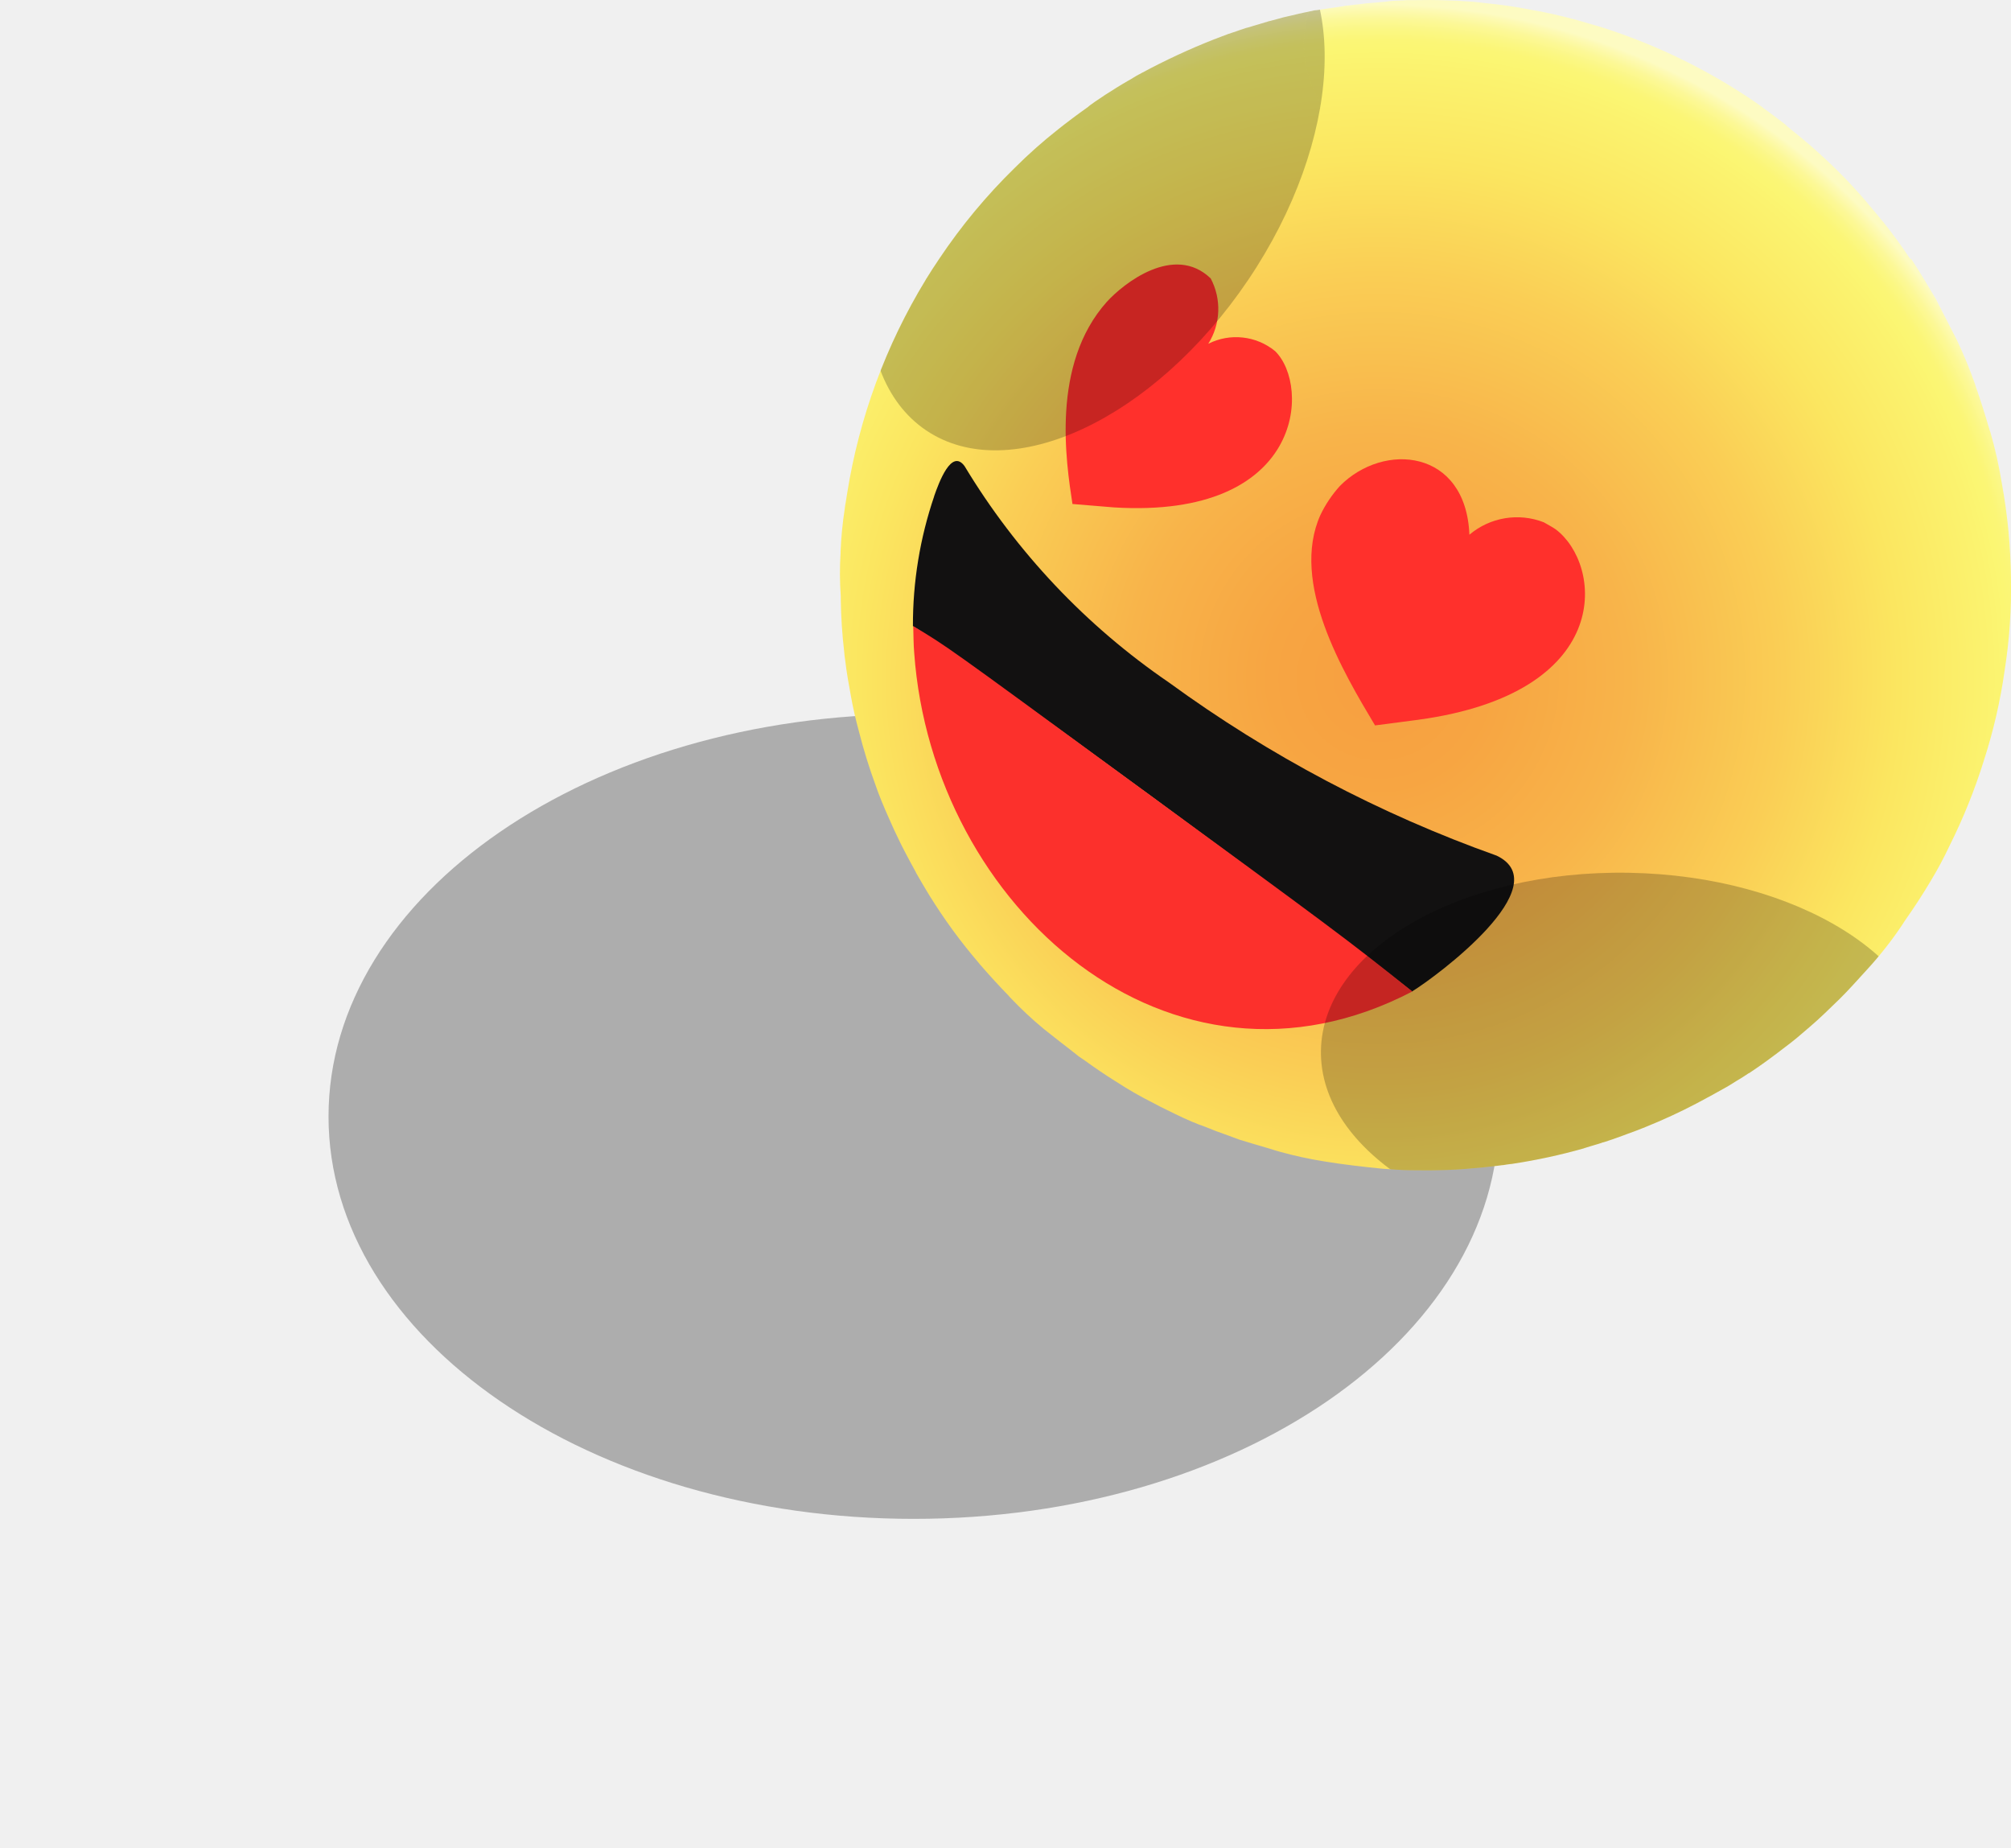
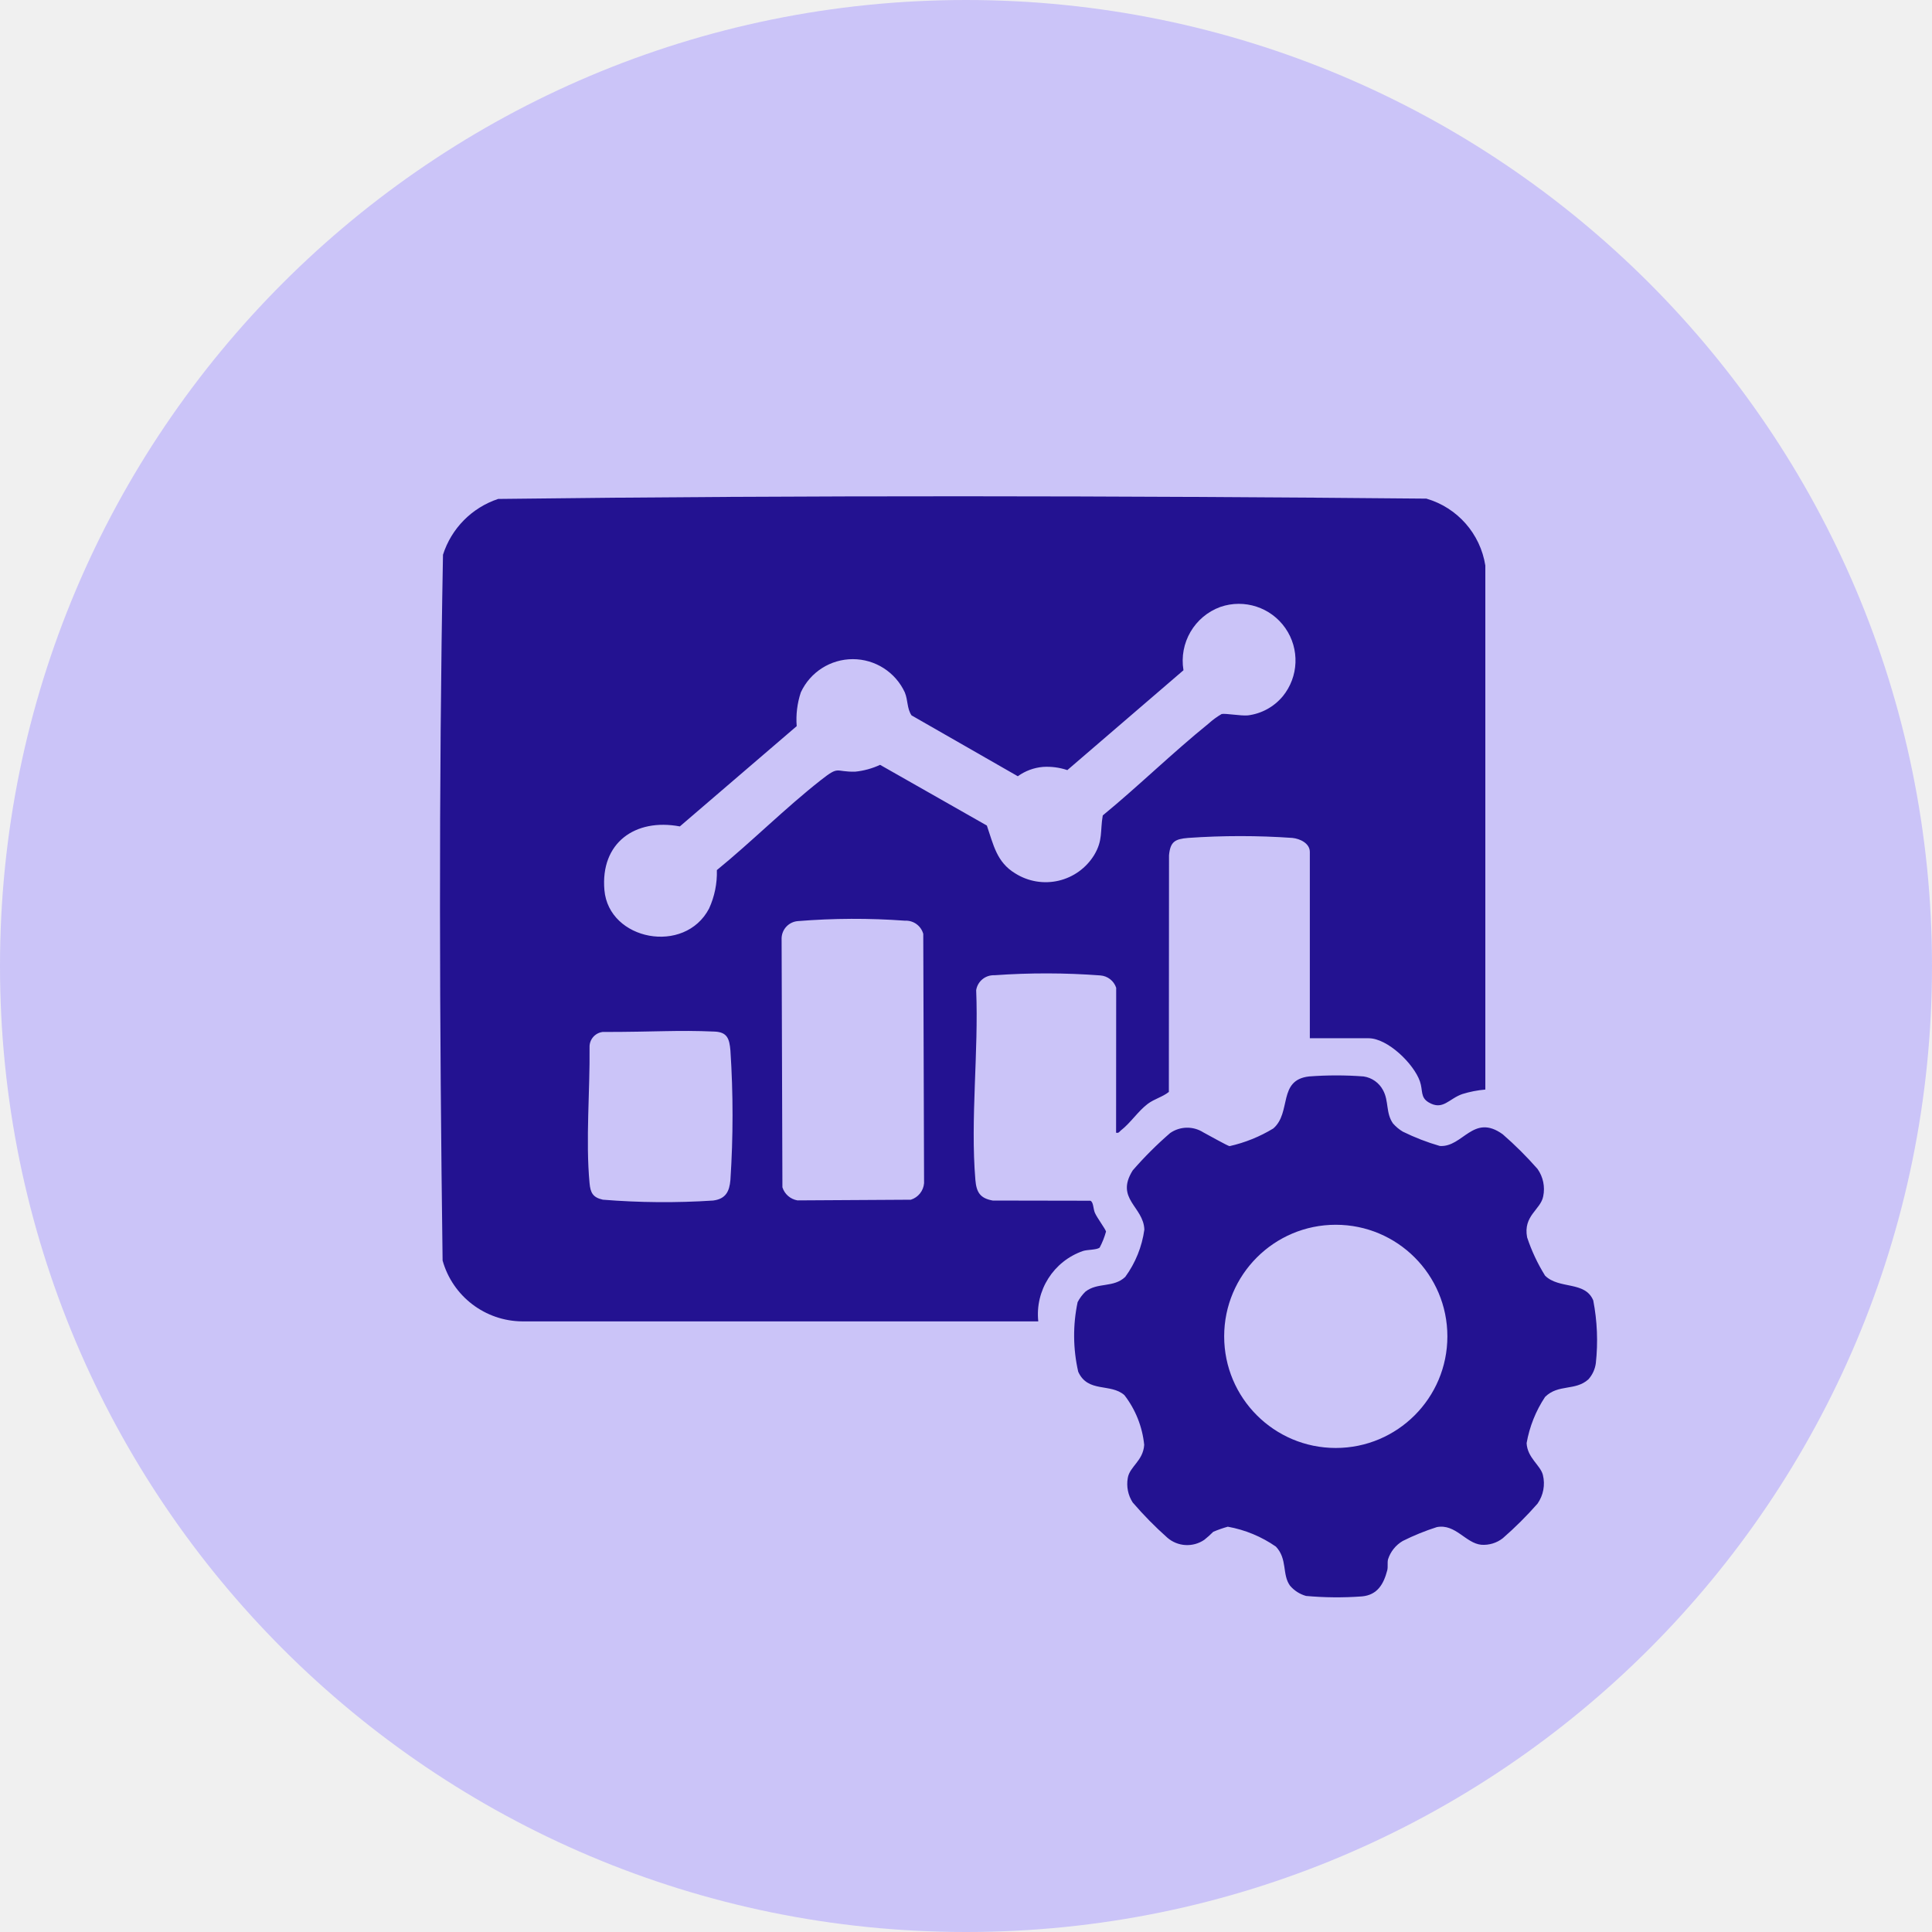
- <svg xmlns="http://www.w3.org/2000/svg" xmlns:xlink="http://www.w3.org/1999/xlink" width="82.478" height="75.758" viewBox="0 0 82.478 75.758">
+ <svg xmlns="http://www.w3.org/2000/svg" width="124" height="124" viewBox="0 0 124 124">
  <defs>
-     <radialGradient id="radial-gradient" cx="0.471" cy="0.58" r="0.575" gradientTransform="matrix(-0.999, -0.004, -0.004, 1, 0.933, 0.001)" gradientUnits="objectBoundingBox">
-       <stop offset="0" stop-color="#f79f40" />
-       <stop offset="0.163" stop-color="#f7a542" />
-       <stop offset="0.371" stop-color="#f8b44a" />
-       <stop offset="0.601" stop-color="#face55" />
-       <stop offset="0.771" stop-color="#fbe660" />
-       <stop offset="0.91" stop-color="#fbf36f" />
-       <stop offset="0.932" stop-color="#fbf672" />
-       <stop offset="0.947" stop-color="#fbf676" />
-       <stop offset="0.962" stop-color="#fbf783" />
-       <stop offset="0.978" stop-color="#fcf897" />
-       <stop offset="0.994" stop-color="#fdfab4" />
-       <stop offset="1" stop-color="#fdfbc2" />
-     </radialGradient>
    <clipPath id="clip-path">
-       <path id="Trazado_116496" data-name="Trazado 116496" d="M52.65,29.84v-.06c0-.11-.03-.77-.15-1.75-.01-.09-.02-.17-.03-.26-.02-.12-.04-.25-.06-.38a23.894,23.894,0,0,0-3.15-8.77c0-.01-.01-.01-.01-.02-.17-.29-.35-.57-.54-.85h0a23.353,23.353,0,0,0-3.06-3.74,20.449,20.449,0,0,0-1.77-1.6c-.39-.32-.78-.62-1.19-.91a.265.265,0,0,1-.06-.05l-.05-.04-.21-.15c-.26-.18-.55-.37-.86-.57h0c-.01-.01-.02-.01-.03-.02-.15-.09-.3-.19-.47-.28-.07-.04-.15-.09-.22-.13s-.12-.07-.19-.11a1.092,1.092,0,0,0-.15-.08,25.413,25.413,0,0,0-2.93-1.4c-.26-.11-.47-.18-.58-.23l-.18-.07-.18-.07c-.01,0-.02-.01-.03-.01l-.04-.01-.3-.1-.04-.01c-.01,0-.03-.01-.04-.01l-.2-.07a2.759,2.759,0,0,0-.27-.08l-.23-.07c-.04-.01-.09-.03-.13-.04-.01,0-.03-.01-.04-.01s-.03-.01-.05-.01a.636.636,0,0,1-.07-.02l-.26-.07-.22-.06c-.07-.02-.14-.03-.21-.05h-.01l-.13-.03-.25-.06-.18-.04a2.049,2.049,0,0,0-.24-.05c-.01,0-.03-.01-.04-.01-.06-.01-.12-.03-.18-.04l-.11-.02-.13-.03h-.02l-.04-.01c-.02,0-.05-.01-.07-.01a1.766,1.766,0,0,1-.2-.04.6.6,0,0,0-.12-.02h0a2.068,2.068,0,0,1-.22-.04l-.19-.03c-.03-.01-.07-.01-.11-.02a.985.985,0,0,0-.17-.02,1,1,0,0,0-.16-.02l-.27-.03-.25-.03c-.03,0-.05-.01-.08-.01h-.02a1.641,1.641,0,0,0-.23-.02l-.34-.03c-.08-.01-.16-.01-.23-.02-.09-.01-.17-.01-.26-.02s-.18-.01-.27-.02A.97.97,0,0,1,29.76,7h-.37c-.48-.01-.96-.01-1.45,0-.11,0-.21,0-.31.01s-.22.01-.32.02c-.07,0-.13.01-.19.01-.16.01-.31.02-.46.04-.05,0-.11.01-.16.01-.22.02-.43.04-.64.07-.1.01-.2.02-.3.04h-.01c-.02,0-.04.01-.06.01q-.24.03-.45.06c-.11.02-.23.04-.34.05-.26.04-.47.08-.61.11-.7.14-1.38.3-2.06.5-.41.11-.77.22-1.21.38a24.021,24.021,0,0,0-5.31,2.61h0c-.17.11-.33.22-.49.33a.265.265,0,0,0-.06.05c-.28.2-.56.4-.84.61a.423.423,0,0,1-.07.05l-.02.02-.02.02c-.01.01-.02.02-.03.02s-.02.01-.03.02c-.08.06-.15.12-.23.18-.15.12-.3.24-.44.36-.08.07-.16.13-.24.2-.16.14-.32.27-.46.4l-.02.02-.02.02c-.03.03-.07.06-.1.09-.75.69-1.21,1.19-1.24,1.22-.23.25-.46.51-.69.77-.16.19-.33.38-.5.59-.01.01-.02.03-.04.04l-.03.03c-.34.42-.69.89-1.08,1.46l-.01.01-.01.01c-.01.01-.01.02-.02.02-.18.26-.36.55-.54.86-.16.26-.32.52-.46.75l-.46.88c-.15.29-.29.56-.42.82a16.758,16.758,0,0,0-.76,1.82h0v.01c-.22.6-.42,1.23-.6,1.84l-.01.02a.037.037,0,0,1-.01.03,17.968,17.968,0,0,0-.5,2.13,23.506,23.506,0,0,0-.17,7.66,22.794,22.794,0,0,0,.82,3.68,23.944,23.944,0,0,0,1.38,3.51,15.311,15.311,0,0,0,.75,1.42c.32.56.68,1.11,1.06,1.66.04.07.09.13.13.2a16,16,0,0,0,1.39,1.8c.34.37.78.88,1.14,1.24s.83.82,1.22,1.15h0c.42.37.6.53.99.83q.72.585,1.47,1.08h.01c.16.11.32.22.49.32.19.12.38.24.55.34.09.05.22.13.36.21a.573.573,0,0,1,.07.04c.15.09.33.18.52.29.04.02.09.05.13.07a22.789,22.789,0,0,0,2.12,1c.18.07.42.17.7.28l.24.09.42.15.3.1.11.03c.01,0,.01,0,.02.01l.16.05a2.759,2.759,0,0,0,.27.08l.26.08c.01,0,.02,0,.02.01a22.1,22.1,0,0,0,2.96.66l.09.01c.08.01.17.03.27.04h.03l.23.03.53.06c.24.03.56.05.79.07s.49.03.74.04h.02c.13.01.25.01.37.01.33.01.77,0,1.1.01s.79-.03,1.13-.05c.72-.06,1.68-.17,2.39-.28a18.747,18.747,0,0,0,1.84-.38c.14-.04.28-.08.43-.12.43-.12.87-.25,1.24-.36l.43-.16c.35-.12.69-.25,1.03-.38l.17-.06c.4-.15.89-.38,1.32-.59.19-.09.37-.18.55-.28a15.71,15.71,0,0,0,1.56-.88c.02-.01.03-.02.05-.03.41-.26.82-.52,1.22-.81.09-.06.18-.12.26-.17l.44-.34c.12-.09.23-.18.35-.27l.66-.52a14.289,14.289,0,0,0,1.37-1.26l.03-.03.07-.07c.35-.35.74-.77,1.2-1.29a.138.138,0,0,0,.03-.04h0a20.958,20.958,0,0,0,2.02-2.71c.01-.01.01-.02.02-.03.19-.3.38-.61.57-.95v-.01h0c.08-.14.16-.29.24-.44.11-.2.22-.41.31-.59l.09-.18c.16-.32.31-.65.47-.99.21-.47.41-.94.56-1.36h0c.26-.7.5-1.44.71-2.23.13-.48.25-.96.33-1.41.1-.48.18-.98.25-1.5.02-.12.03-.23.05-.34.08-.69.14-1.41.16-2.14v-.13C52.68,31.04,52.68,30.45,52.65,29.84Z" transform="translate(-4.654 -6.992)" />
-     </clipPath>
-     <linearGradient id="linear-gradient" x1="-0.166" y1="-323.933" x2="-1.166" y2="-323.933" gradientUnits="objectBoundingBox">
-       <stop offset="0" stop-color="#19b79c" />
-       <stop offset="0.405" stop-color="#1dbb9e" />
-       <stop offset="0.825" stop-color="#2ac8a3" />
-       <stop offset="0.997" stop-color="#31cfa6" />
-     </linearGradient>
-     <linearGradient id="linear-gradient-2" x1="-2.106" y1="-363.238" x2="-3.08" y2="-363.238" xlink:href="#linear-gradient" />
-     <clipPath id="clip-path-2">
-       <path id="Trazado_116504" data-name="Trazado 116504" d="M4.652,29.65v-.06a15.757,15.757,0,0,1,.17-1.74,2.335,2.335,0,0,1,.04-.26c.02-.12.04-.25.06-.38a24.088,24.088,0,0,1,3.22-8.75c0-.01.01-.01.01-.02.18-.29.36-.57.55-.85h0a23.39,23.39,0,0,1,3.09-3.72,20.134,20.134,0,0,1,1.78-1.58q.585-.465,1.2-.9a.265.265,0,0,0,.06-.05l.05-.04.21-.15c.26-.18.55-.37.86-.56h0c.01-.01.02-.01.03-.02.15-.09.31-.19.47-.28a2.53,2.53,0,0,0,.22-.13c.06-.04.12-.07.19-.11.05-.03.1-.05.15-.08a27.308,27.308,0,0,1,2.95-1.37c.26-.1.47-.18.58-.22l.18-.06.18-.06c.01,0,.02-.01.03-.01l.05-.02.3-.1.04-.01c.01,0,.03-.01.04-.01l.2-.06c.08-.02.19-.06.27-.08l.23-.07a.647.647,0,0,0,.13-.04c.01,0,.03-.01.04-.01s.03-.01.05-.01a.637.637,0,0,0,.07-.02l.26-.07.22-.06c.07-.02.14-.03.21-.05h.01l.13-.03c.08-.02.18-.04.25-.06l.18-.04c.08-.02.16-.03.24-.05.01,0,.03-.01.04-.01a1.163,1.163,0,0,0,.18-.04l.11-.01.13-.02h.02l.04-.01c.02,0,.05-.01.07-.01l.2-.03c.04-.01.09-.01.13-.02h0l.22-.03.19-.03a.516.516,0,0,0,.11-.02.985.985,0,0,1,.17-.02c.06-.01.11-.01.16-.02l.27-.03.25-.03c.03,0,.05-.01.08-.01h.02c.07-.01.15-.01.23-.02l.34-.03c.08-.01.16-.01.23-.02a1.569,1.569,0,0,1,.24-.03,2.437,2.437,0,0,1,.27-.01.86.86,0,0,1,.16-.01l.15-.01h.24c.49-.01.97-.01,1.45.01.11,0,.21.01.31.01s.22.01.32.02c.07,0,.13.01.19.01.16.01.31.02.46.04.05.01.11.01.16.02.22.02.43.05.64.07.1.01.2.03.3.04h.01c.02,0,.04.01.06.01.16.02.31.05.45.07l.34.06c.26.05.47.09.6.11.69.14,1.38.31,2.06.52.41.11.76.23,1.21.39a24.178,24.178,0,0,1,5.28,2.65h0c.16.11.33.22.49.34a.265.265,0,0,1,.06.05c.28.2.56.41.83.62a.424.424,0,0,0,.07.05l.02.02.02.02.03.03c.01.01.02.01.02.02.08.06.15.12.22.18.15.12.3.24.44.36.08.07.16.14.24.2.16.14.31.28.46.41l.02.02.02.02c.03.03.07.06.1.09.75.69,1.2,1.2,1.23,1.23.23.25.46.51.68.78.16.19.32.38.49.59.01.01.02.03.04.04l.02.03c.33.42.69.89,1.07,1.47l.04.01.01.01c.01.01.01.02.02.02.17.26.36.56.54.86.16.26.31.53.45.75l.45.88c.15.29.29.56.42.82a18.431,18.431,0,0,1,.75,1.83h0v.01c.21.6.41,1.23.59,1.85l.01.02a.037.037,0,0,0,.01.03,17.59,17.59,0,0,1,.48,2.14,22.71,22.71,0,0,1,.37,3.87,21.465,21.465,0,0,1-.26,3.8,21.96,21.96,0,0,1-.85,3.68,23.286,23.286,0,0,1-1.41,3.5,15.244,15.244,0,0,1-.76,1.42c-.33.56-.69,1.11-1.07,1.65-.04.07-.09.13-.13.2a15.2,15.2,0,0,1-1.41,1.79c-.34.37-.79.88-1.15,1.23s-.84.82-1.22,1.14h0c-.43.37-.6.52-1,.82-.49.38-.98.74-1.48,1.07H41.9c-.16.11-.32.21-.49.31-.19.12-.38.24-.55.33-.09.05-.22.12-.36.2a.574.574,0,0,0-.07.04c-.15.08-.33.18-.52.28-.04.02-.09.05-.13.07a23.108,23.108,0,0,1-2.12.98c-.18.07-.42.17-.71.27l-.24.09-.42.15-.3.1-.11.03c-.01,0-.01,0-.02.01l-.16.05c-.08.02-.19.06-.27.08l-.26.08c-.01,0-.02,0-.02.01a23.962,23.962,0,0,1-2.96.64l-.09.01c-.08.01-.17.02-.27.04H31.8l-.23.03-.53.06c-.24.02-.56.05-.79.07s-.49.03-.74.04h-.02c-.13,0-.25.01-.37.01-.33.01-.77,0-1.1,0s-.79-.04-1.13-.06c-.72-.07-1.68-.18-2.39-.3a16.281,16.281,0,0,1-1.84-.4c-.14-.04-.28-.08-.43-.13-.43-.12-.87-.26-1.24-.37l-.43-.16c-.35-.12-.69-.25-1.03-.39l-.17-.06c-.4-.15-.88-.38-1.32-.6-.19-.09-.37-.18-.55-.28a15.612,15.612,0,0,1-1.55-.89.219.219,0,0,0-.05-.03c-.41-.26-.81-.53-1.21-.82-.09-.06-.17-.12-.25-.17L14,49.97c-.12-.09-.23-.18-.35-.27l-.66-.52a15.233,15.233,0,0,1-1.36-1.27l-.03-.03-.06-.07c-.34-.35-.74-.78-1.19-1.3a.138.138,0,0,1-.03-.04h0a21.889,21.889,0,0,1-2-2.73c-.01-.01-.01-.02-.02-.03-.18-.3-.37-.61-.56-.95v-.01h0c-.08-.14-.16-.29-.24-.44-.11-.21-.22-.41-.31-.59l-.09-.18c-.16-.32-.31-.65-.46-.99-.21-.47-.41-.95-.55-1.36h0a22.441,22.441,0,0,1-.69-2.23c-.13-.48-.24-.96-.32-1.41-.09-.49-.18-.98-.24-1.5-.02-.12-.03-.23-.04-.34a21.166,21.166,0,0,1-.14-2.14v-.13A13.347,13.347,0,0,1,4.652,29.65Z" transform="translate(-4.627 -6.983)" fill="url(#radial-gradient)" />
+       <rect id="Rectángulo_401757" data-name="Rectángulo 401757" width="74.261" height="70.661" fill="#231291" />
    </clipPath>
  </defs>
-   <g id="Grupo_157926" data-name="Grupo 157926" transform="translate(13.474)">
-     <ellipse id="Elipse_4737" data-name="Elipse 4737" cx="24" cy="16.5" rx="24" ry="16.5" transform="translate(0 29.284)" fill="#0b0b0b" opacity="0.292" style="mix-blend-mode: multiply;isolation: isolate" />
-     <path id="Trazado_116493" data-name="Trazado 116493" d="M4.652,29.65v-.06a15.757,15.757,0,0,1,.17-1.74,2.335,2.335,0,0,1,.04-.26c.02-.12.04-.25.06-.38a24.088,24.088,0,0,1,3.22-8.75c0-.01.01-.01.01-.02.18-.29.36-.57.55-.85h0a23.39,23.39,0,0,1,3.09-3.72,20.134,20.134,0,0,1,1.78-1.58q.585-.465,1.2-.9a.265.265,0,0,0,.06-.05l.05-.04.21-.15c.26-.18.55-.37.86-.56h0c.01-.01.02-.01.03-.02.15-.09.31-.19.47-.28a2.53,2.53,0,0,0,.22-.13c.06-.04.12-.07.19-.11.05-.03.1-.05.15-.08a27.308,27.308,0,0,1,2.95-1.37c.26-.1.47-.18.58-.22l.18-.06.18-.06c.01,0,.02-.01.03-.01l.05-.02.3-.1.04-.01c.01,0,.03-.01.04-.01l.2-.06c.08-.02.19-.06.27-.08l.23-.07a.647.647,0,0,0,.13-.04c.01,0,.03-.01.04-.01s.03-.01.05-.01a.637.637,0,0,0,.07-.02l.26-.07.22-.06c.07-.02.14-.03.21-.05h.01l.13-.03c.08-.02.18-.04.25-.06l.18-.04c.08-.02.16-.03.24-.05.01,0,.03-.01.04-.01a1.163,1.163,0,0,0,.18-.04l.11-.01.13-.02h.02l.04-.01c.02,0,.05-.01.07-.01l.2-.03c.04-.01.09-.01.13-.02h0l.22-.03.19-.03a.516.516,0,0,0,.11-.02.985.985,0,0,1,.17-.02c.06-.01.11-.01.16-.02l.27-.03.25-.03c.03,0,.05-.01.08-.01h.02c.07-.01.15-.01.23-.02l.34-.03c.08-.01.16-.01.23-.02a1.569,1.569,0,0,1,.24-.03,2.437,2.437,0,0,1,.27-.01.86.86,0,0,1,.16-.01l.15-.01h.24c.49-.01.97-.01,1.45.01.11,0,.21.01.31.01s.22.01.32.02c.07,0,.13.01.19.01.16.01.31.02.46.04.05.01.11.01.16.02.22.02.43.05.64.07.1.01.2.03.3.04h.01c.02,0,.04.01.06.01.16.02.31.05.45.07l.34.06c.26.05.47.09.6.11.69.14,1.38.31,2.06.52.41.11.76.23,1.21.39a24.178,24.178,0,0,1,5.28,2.65h0c.16.11.33.22.49.34a.265.265,0,0,1,.06.05c.28.2.56.41.83.62a.424.424,0,0,0,.07.05l.02.02.02.02.03.03c.01.01.02.01.02.02.08.06.15.12.22.18.15.12.3.24.44.36.08.07.16.14.24.2.16.14.31.28.46.41l.02.02.02.02c.03.03.07.06.1.09.75.69,1.2,1.2,1.23,1.23.23.25.46.51.68.78.16.19.32.38.49.59.01.01.02.03.04.04l.02.03c.33.42.69.89,1.07,1.47l.04.01.01.01c.01.01.01.02.02.02.17.26.36.56.54.86.16.26.31.53.45.75l.45.88c.15.29.29.56.42.82a18.431,18.431,0,0,1,.75,1.83h0v.01c.21.6.41,1.23.59,1.85l.01.02a.037.037,0,0,0,.01.03,17.59,17.59,0,0,1,.48,2.14,22.71,22.71,0,0,1,.37,3.87,21.465,21.465,0,0,1-.26,3.8,21.96,21.96,0,0,1-.85,3.68,23.286,23.286,0,0,1-1.41,3.5,15.244,15.244,0,0,1-.76,1.42c-.33.56-.69,1.11-1.07,1.65-.04.07-.09.13-.13.2a15.2,15.2,0,0,1-1.41,1.79c-.34.37-.79.88-1.15,1.23s-.84.82-1.22,1.14h0c-.43.37-.6.52-1,.82-.49.38-.98.74-1.48,1.07H41.9c-.16.11-.32.21-.49.31-.19.12-.38.24-.55.33-.09.05-.22.12-.36.2a.574.574,0,0,0-.07.04c-.15.08-.33.18-.52.28-.04.02-.09.05-.13.07a23.108,23.108,0,0,1-2.12.98c-.18.07-.42.17-.71.27l-.24.09-.42.15-.3.1-.11.03c-.01,0-.01,0-.02.01l-.16.05c-.08.02-.19.06-.27.08l-.26.08c-.01,0-.02,0-.02.01a23.962,23.962,0,0,1-2.96.64l-.09.01c-.08.01-.17.02-.27.04H31.8l-.23.03-.53.06c-.24.02-.56.05-.79.07s-.49.03-.74.04h-.02c-.13,0-.25.01-.37.01-.33.01-.77,0-1.1,0s-.79-.04-1.13-.06c-.72-.07-1.68-.18-2.39-.3a16.281,16.281,0,0,1-1.84-.4c-.14-.04-.28-.08-.43-.13-.43-.12-.87-.26-1.24-.37l-.43-.16c-.35-.12-.69-.25-1.03-.39l-.17-.06c-.4-.15-.88-.38-1.32-.6-.19-.09-.37-.18-.55-.28a15.612,15.612,0,0,1-1.55-.89.219.219,0,0,0-.05-.03c-.41-.26-.81-.53-1.21-.82-.09-.06-.17-.12-.25-.17L14,49.97c-.12-.09-.23-.18-.35-.27l-.66-.52a15.233,15.233,0,0,1-1.36-1.27l-.03-.03-.06-.07c-.34-.35-.74-.78-1.19-1.3a.138.138,0,0,1-.03-.04h0a21.889,21.889,0,0,1-2-2.73c-.01-.01-.01-.02-.02-.03-.18-.3-.37-.61-.56-.95v-.01h0c-.08-.14-.16-.29-.24-.44-.11-.21-.22-.41-.31-.59l-.09-.18c-.16-.32-.31-.65-.46-.99-.21-.47-.41-.95-.55-1.36h0a22.441,22.441,0,0,1-.69-2.23c-.13-.48-.24-.96-.32-1.41-.09-.49-.18-.98-.24-1.5-.02-.12-.03-.23-.04-.34a21.166,21.166,0,0,1-.14-2.14v-.13A13.347,13.347,0,0,1,4.652,29.65Z" transform="translate(16.349 -6.983)" fill="url(#radial-gradient)" />
-     <g id="Grupo_86225" data-name="Grupo 86225" transform="translate(20.955 0.009)" clip-path="url(#clip-path)">
-       <path id="Trazado_116494" data-name="Trazado 116494" d="M50.67,21.64a4.37,4.37,0,0,1,.18-.46C50.8,21.33,50.74,21.48,50.67,21.64Z" transform="translate(-48.844 -6.992)" fill="url(#linear-gradient)" />
-       <path id="Trazado_116495" data-name="Trazado 116495" d="M4.7,34.92c.03-.14.05-.28.08-.41C4.75,34.65,4.73,34.79,4.7,34.92Z" transform="translate(43.196 -6.992)" fill="url(#linear-gradient-2)" />
-     </g>
-     <path id="Trazado_116497" data-name="Trazado 116497" d="M25.873,27.33A16.375,16.375,0,0,0,25,32.66c2.26,1.39,16.97,12.2,20.47,14.98,1.03-.63,6.02-4.35,3.47-5.57a52.925,52.925,0,0,1-13.44-7.1,28.664,28.664,0,0,1-8.38-8.87c-.54-.75-1.06.69-1.25,1.23" transform="translate(-1.032 -6.983)" fill="#121111" />
-     <path id="Trazado_116499" data-name="Trazado 116499" d="M29.22,33.76c.75,10.43,10.52,19.05,20.43,13.88-2.65-2.12-3.33-2.62-11.66-8.71-7.45-5.46-7.45-5.46-8.81-6.27.01.33.01.77.04,1.1" transform="translate(-5.199 -6.983)" fill="#fc302c" />
-     <g id="Grupo_86231" data-name="Grupo 86231" transform="translate(40.307 18.833)">
-       <path id="Trazado_116501" data-name="Trazado 116501" d="M22.473,28.1c-1.25,2.78.93,6.44,2.24,8.63.65-.09,1.52-.19,2.17-.29,7.67-1.22,7.14-6.32,5.24-7.75-.14-.1-.34-.2-.49-.29a3.024,3.024,0,0,0-3.05.51c-.14-3.51-3.51-3.82-5.31-2a4.969,4.969,0,0,0-.8,1.19" transform="translate(-22.099 -25.816)" fill="#ff302c" />
-     </g>
-     <g id="Grupo_86232" data-name="Grupo 86232" transform="translate(30.232 10.846)">
-       <path id="Trazado_116503" data-name="Trazado 116503" d="M35.806,19.36c-2.3,2.57-1.67,6.58-1.41,8.29.51.04,1.19.1,1.7.14,7.78.48,8.08-4.98,6.61-6.41a2.529,2.529,0,0,0-2.74-.3,2.679,2.679,0,0,0,.1-2.68c-1.5-1.44-3.58.21-4.26.96" transform="translate(-34.117 -17.829)" fill="#ff302c" />
-     </g>
-     <g id="Enmascarar_grupo_59" data-name="Enmascarar grupo 59" transform="translate(20.976 0)" clip-path="url(#clip-path-2)">
-       <g id="Grupo_86233" data-name="Grupo 86233" transform="translate(-2.683 -7.272)" opacity="0.561" style="mix-blend-mode: multiply;isolation: isolate">
-         <g id="Grupo_86230" data-name="Grupo 86230" transform="translate(0)">
-           <ellipse id="Elipse_4734" data-name="Elipse 4734" cx="12.5" cy="7.5" rx="12.5" ry="7.5" transform="translate(21.707 1.557)" fill="#fff" opacity="0.743" />
-           <ellipse id="Elipse_4735" data-name="Elipse 4735" cx="12.5" cy="7.5" rx="12.5" ry="7.5" transform="translate(26.415 8.388) rotate(124)" opacity="0.387" />
-           <ellipse id="Elipse_4736" data-name="Elipse 4736" cx="12.5" cy="7.5" rx="12.5" ry="7.5" transform="matrix(-1, -0.017, 0.017, -1, 47.282, 58.274)" opacity="0.387" />
-         </g>
+   <g id="Grupo_1101108" data-name="Grupo 1101108" transform="translate(-915.5 -132)">
+     <circle id="Elipse_11520" data-name="Elipse 11520" cx="62" cy="62" r="62" transform="translate(915.5 132)" fill="#cbc4f8" />
+     <g id="Grupo_1100935" data-name="Grupo 1100935" transform="translate(943.739 163.853)">
+       <g id="Grupo_1100934" data-name="Grupo 1100934" clip-path="url(#clip-path)">
+         <path id="Trazado_874005" data-name="Trazado 874005" d="M403.5,352.782a2.621,2.621,0,0,0,.609.506,14.4,14.4,0,0,0,2.38.922c1.485.1,2.144-2.116,4.037-.75a23.292,23.292,0,0,1,2.236,2.227,2.25,2.25,0,0,1,.363,1.753c-.16.862-1.3,1.238-1.033,2.637a11.5,11.5,0,0,0,1.154,2.459c.906.887,2.564.325,3.09,1.585a13.474,13.474,0,0,1,.166,4.03,1.939,1.939,0,0,1-.478,1.039c-.846.758-1.923.286-2.778,1.124a7.806,7.806,0,0,0-1.187,2.969c.05.95.886,1.411,1.045,2.042a2.264,2.264,0,0,1-.342,1.838,23.3,23.3,0,0,1-2.236,2.227,2.007,2.007,0,0,1-1.367.416c-1.008-.091-1.658-1.361-2.859-1.135a15.184,15.184,0,0,0-2.191.891,2.111,2.111,0,0,0-.945,1.181c-.054.224.008.476-.049.7-.23.886-.631,1.584-1.618,1.676a21.858,21.858,0,0,1-3.593-.029,2.074,2.074,0,0,1-1.035-.665c-.516-.724-.147-1.7-.9-2.5a7.821,7.821,0,0,0-3.088-1.279,7.641,7.641,0,0,0-.934.327,6.468,6.468,0,0,1-.572.513,1.946,1.946,0,0,1-2.376-.136,23.651,23.651,0,0,1-2.224-2.262,2.189,2.189,0,0,1-.315-1.561c.119-.749.987-1.095,1.055-2.134a6.239,6.239,0,0,0-1.27-3.191c-.887-.783-2.344-.129-2.964-1.5a10.392,10.392,0,0,1-.039-4.469,2.625,2.625,0,0,1,.5-.672c.785-.618,1.8-.229,2.558-.949a6.691,6.691,0,0,0,1.225-3.034c-.05-1.481-1.894-1.971-.747-3.8a23.875,23.875,0,0,1,2.405-2.4,1.927,1.927,0,0,1,2.13-.039c.27.141,1.571.876,1.681.881a9.325,9.325,0,0,0,2.806-1.133c1.186-1.021.275-3.109,2.293-3.339a23.068,23.068,0,0,1,3.507,0,1.689,1.689,0,0,1,1.244.881c.39.712.159,1.469.656,2.161m3.474,13.64a7.163,7.163,0,1,0-7.163,7.163,7.163,7.163,0,0,0,7.163-7.163" transform="translate(-342.317 -312.512)" fill="#231291" />
+         <path id="Trazado_874006" data-name="Trazado 874006" d="M43.4,31.542a1.164,1.164,0,0,0-1.016-.79,46.645,46.645,0,0,0-6.8-.012,1.138,1.138,0,0,0-1.17.956c.163,3.924-.379,8.3-.051,12.178.067.787.295,1.182,1.117,1.327l6.259.011c.206.071.182.513.292.771.137.322.679,1.043.717,1.207a4.966,4.966,0,0,1-.411,1.035c-.206.15-.784.121-1.064.212A4.3,4.3,0,0,0,38.4,52.956l-33.109,0A5.351,5.351,0,0,1,.168,49.051c-.2-15.072-.254-30.235.025-45.3A5.549,5.549,0,0,1,3.734.17C23.562-.073,43.478-.034,63.31.15a5.335,5.335,0,0,1,3.783,4.294V38.077a7.005,7.005,0,0,0-1.468.286c-.878.3-1.252,1.08-2.17.537-.548-.324-.357-.763-.562-1.351-.392-1.127-2.07-2.765-3.292-2.765H55.829V22.827c0-.554-.63-.85-1.116-.9a47.871,47.871,0,0,0-6.7,0c-.84.071-1.141.238-1.222,1.116l-.01,15.187c-.421.332-.916.438-1.358.767-.6.45-1.121,1.241-1.709,1.692-.107.082-.134.2-.32.159Zm10.688-18.7A3.637,3.637,0,0,0,50.09,7.1a3.678,3.678,0,0,0-2.371,4.065l-7.454,6.409a4.1,4.1,0,0,0-1.552-.206,3.22,3.22,0,0,0-1.627.6l-6.821-3.907c-.3-.447-.219-.959-.433-1.479a3.677,3.677,0,0,0-6.671,0,5.509,5.509,0,0,0-.266,2.17l-7.5,6.436c-2.862-.538-5.106,1.046-4.842,4.086.282,3.238,5.155,4.17,6.718,1.185a5.529,5.529,0,0,0,.5-2.467c2.256-1.841,4.4-3.993,6.682-5.783,1.2-.941.884-.507,2.194-.534a4.985,4.985,0,0,0,1.6-.439L35.1,21.132c.421,1.222.625,2.351,1.819,3.07a3.654,3.654,0,0,0,5.073-1.184c.567-.954.371-1.519.547-2.535,2.311-1.9,4.464-4.012,6.786-5.891a5.007,5.007,0,0,1,.844-.618c.256-.052,1.223.129,1.679.089a3.464,3.464,0,0,0,2.236-1.218M22.966,27.266a1.134,1.134,0,0,0-1.04,1.085l.052,16a1.229,1.229,0,0,0,.966.84l7.276-.043a1.218,1.218,0,0,0,.85-1.063l-.052-16a1.156,1.156,0,0,0-1.174-.846,44.579,44.579,0,0,0-6.878.027M10.422,34.383a.958.958,0,0,0-.822.985c.031,2.807-.259,5.954,0,8.718.057.62.217.918.853,1.06a48.515,48.515,0,0,0,7.071.055c.816-.1,1.054-.584,1.117-1.327a63.366,63.366,0,0,0,0-8.3c-.064-.755-.2-1.183-1.013-1.218-2.45-.106-3.684.025-7.2.025" transform="translate(0 0)" fill="#231291" />
      </g>
    </g>
  </g>
</svg>
